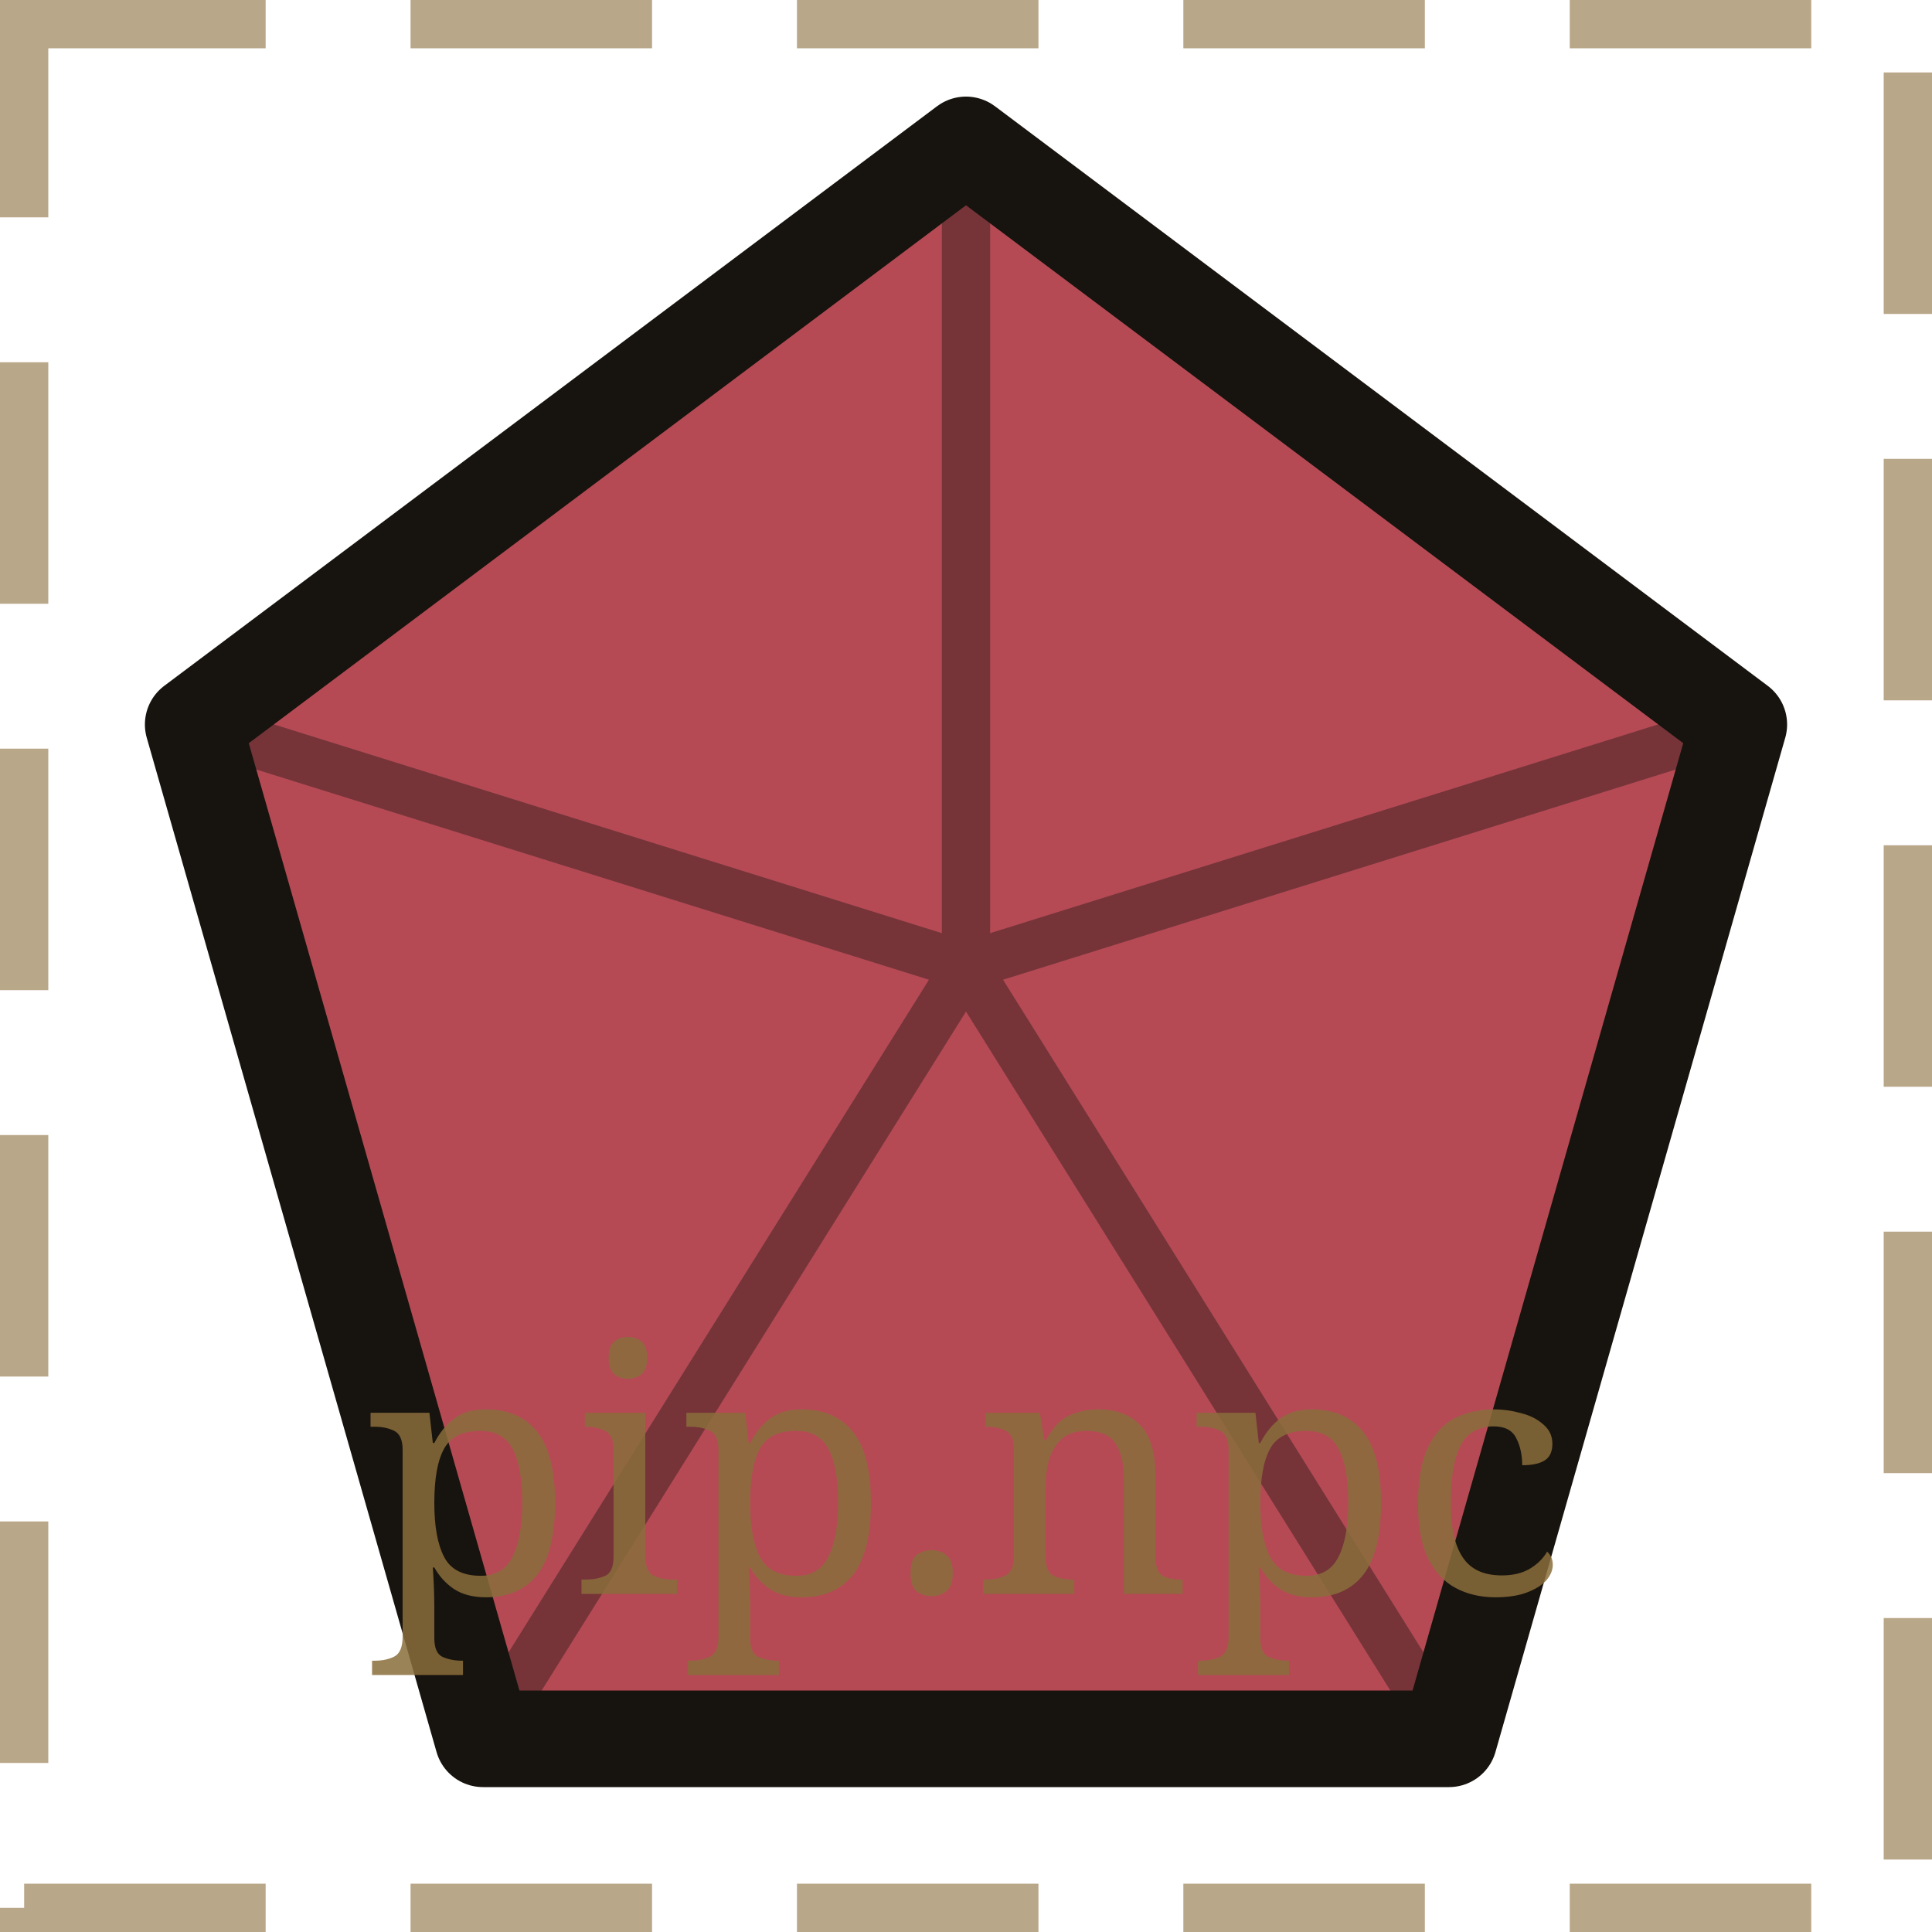
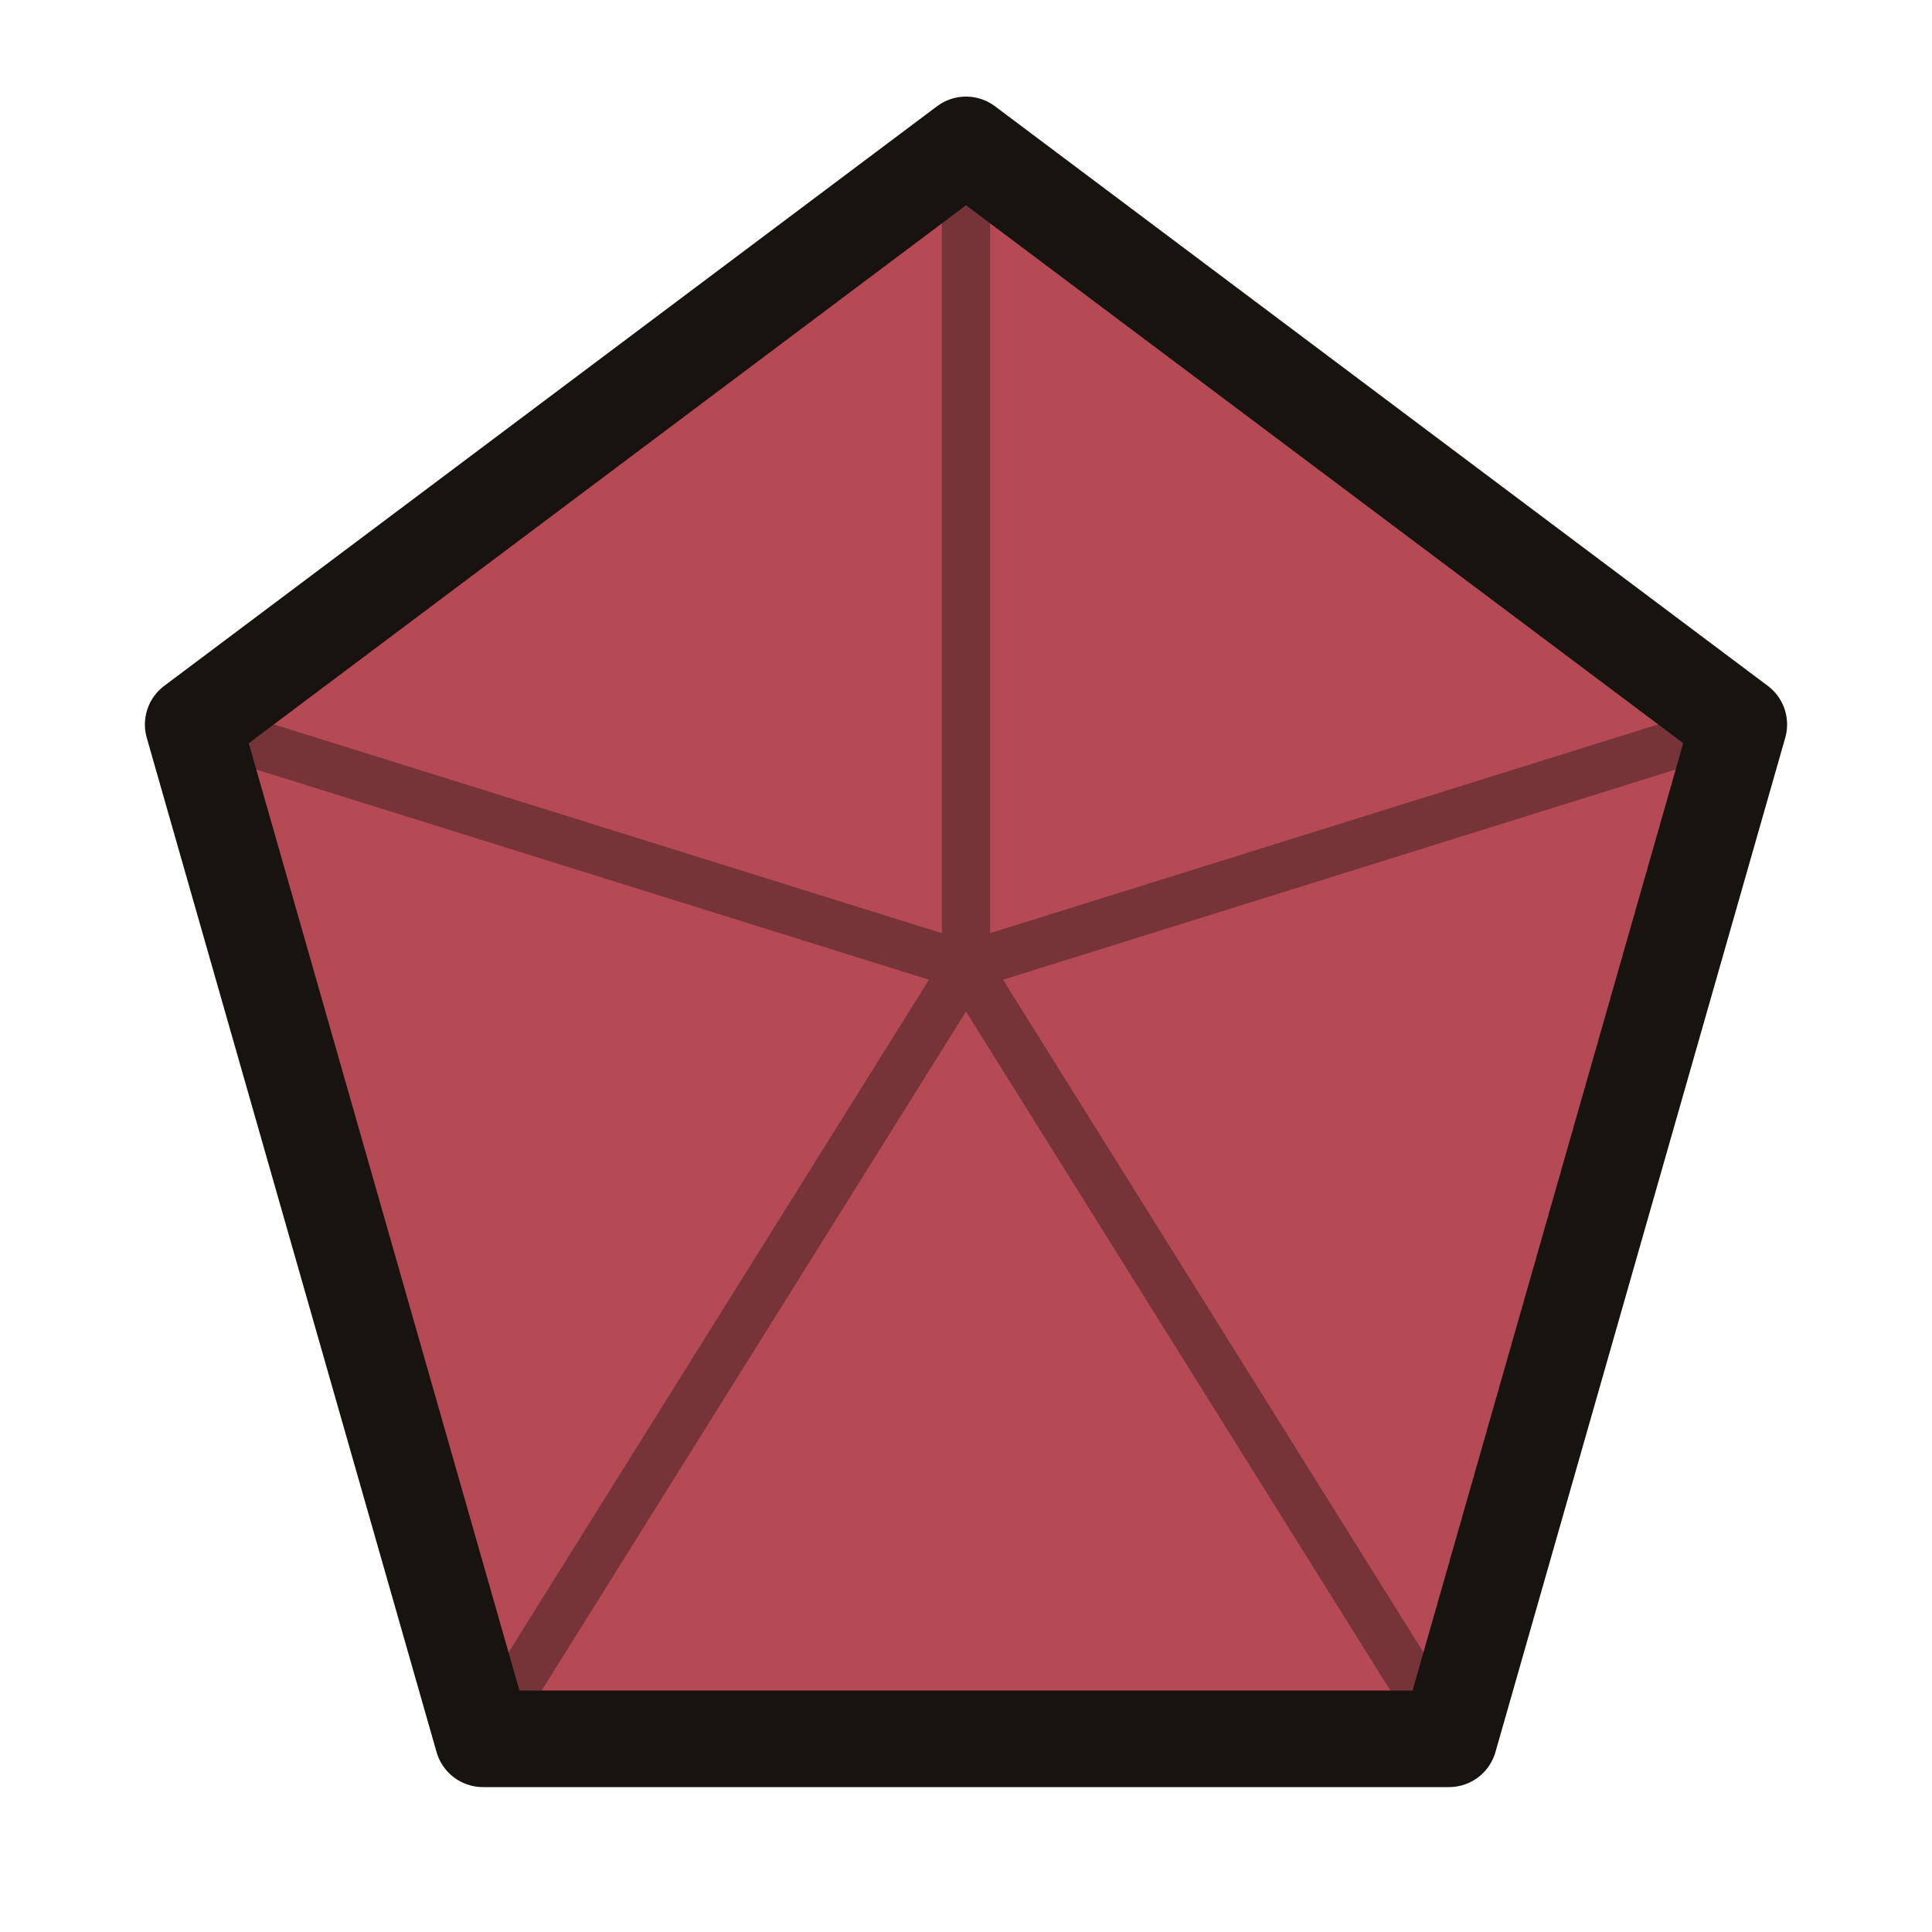
<svg xmlns="http://www.w3.org/2000/svg" viewBox="0 0 80 80">
  <path d="M 40 6 L 72 30 L 60 72 L 20 72 L 8 30 Z" fill="#b54a55" stroke="#17130e" stroke-width="4" stroke-linejoin="round" />
  <path d="M 40 6 L 40 40 L 8 30 M 40 40 L 72 30 M 40 40 L 60 72 M 40 40 L 20 72" stroke="#17130e" stroke-width="2" opacity="0.4" fill="none" />
-   <rect x="1" y="1" width="78" height="78" fill="none" stroke="#8a6d3b" stroke-width="2" stroke-dasharray="10 6" opacity="0.6" />
-   <text x="40" y="66" text-anchor="middle" font-family="Georgia, serif" font-size="14" fill="#8a6d3b" opacity="0.85">pip.npc</text>
</svg>
